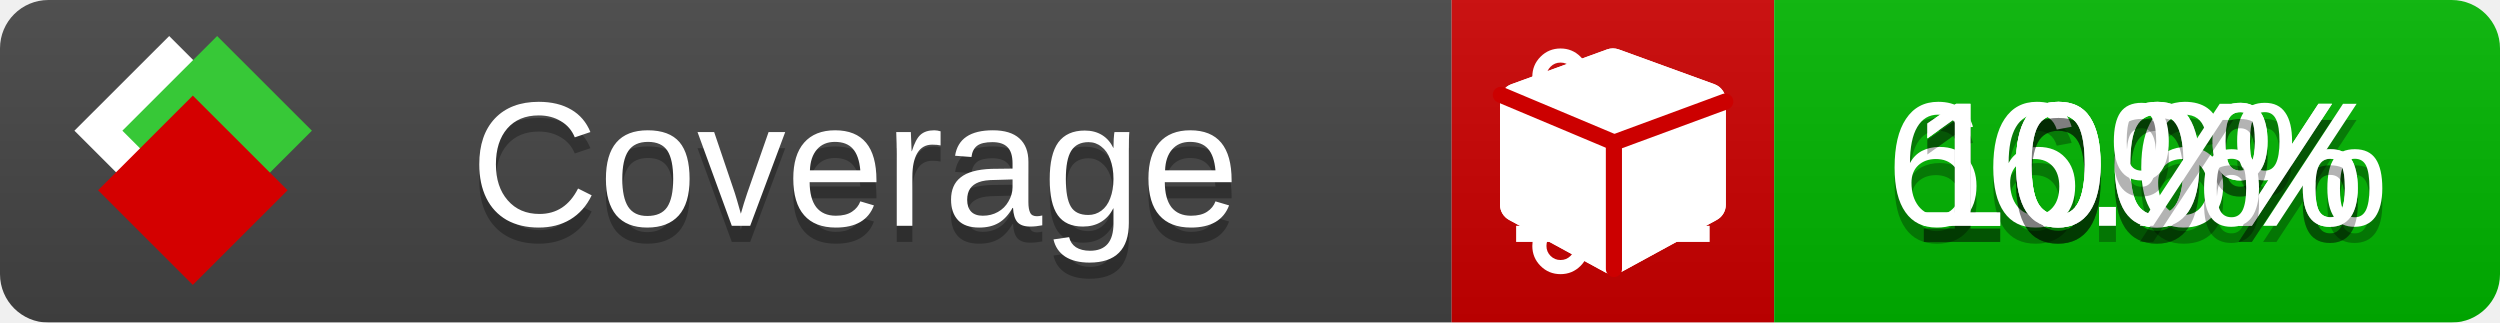
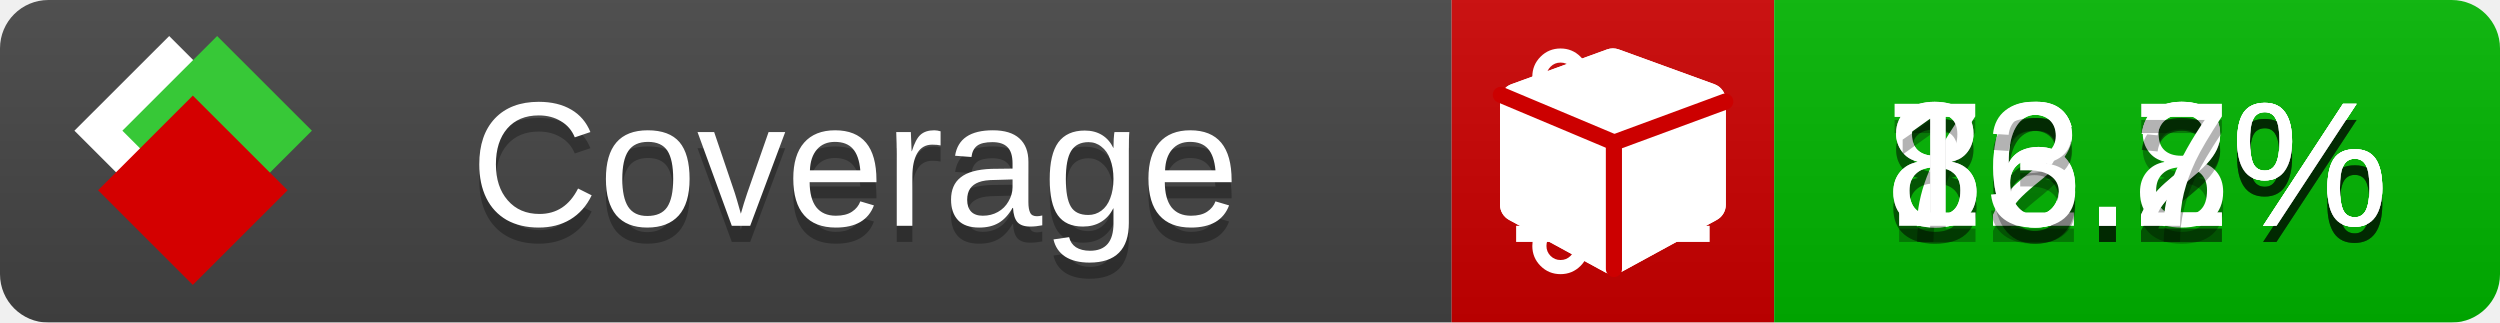
<svg xmlns="http://www.w3.org/2000/svg" xmlns:xlink="http://www.w3.org/1999/xlink" width="155" height="20">
  <style type="text/css">
          
            @keyframes fade1 {
                0% { visibility: visible; opacity: 1; }
               23% { visibility: visible; opacity: 1; }
               25% { visibility: hidden; opacity: 0; }
               48% { visibility: hidden; opacity: 0; }
               50% { visibility: hidden; opacity: 0; }
               73% { visibility: hidden; opacity: 0; }
               75% { visibility: hidden; opacity: 0; }
               98% { visibility: hidden; opacity: 0; }
              100% { visibility: visible; opacity: 1; }
            }
            @keyframes fade2 {
                0% { visibility: hidden; opacity: 0; }
               23% { visibility: hidden; opacity: 0; }
               25% { visibility: visible; opacity: 1; }
               48% { visibility: visible; opacity: 1; }
               50% { visibility: hidden; opacity: 0; }
               73% { visibility: hidden; opacity: 0; }
               75% { visibility: hidden; opacity: 0; }
               98% { visibility: hidden; opacity: 0; }
              100% { visibility: hidden; opacity: 0; }
            }
            @keyframes fade3 {
                0% { visibility: hidden; opacity: 0; }
               23% { visibility: hidden; opacity: 0; }
               25% { visibility: hidden; opacity: 0; }
               48% { visibility: hidden; opacity: 0; }
               50% { visibility: visible; opacity: 1; }
               73% { visibility: visible; opacity: 1; }
               75% { visibility: hidden; opacity: 0; }
               98% { visibility: hidden; opacity: 0; }
              100% { visibility: hidden; opacity: 0; }
            }
            @keyframes fade4 {
                0% { visibility: hidden; opacity: 0; }
               23% { visibility: hidden; opacity: 0; }
               25% { visibility: hidden; opacity: 0; }
               48% { visibility: hidden; opacity: 0; }
               50% { visibility: hidden; opacity: 0; }
               73% { visibility: hidden; opacity: 0; }
               75% { visibility: visible; opacity: 1; }
               98% { visibility: visible; opacity: 1; }
              100% { visibility: hidden; opacity: 0; }
            }
            .linecoverage {
                animation-duration: 15s;
                animation-name: fade1;
                animation-iteration-count: infinite;
            }
            .branchcoverage {
                animation-duration: 15s;
                animation-name: fade2;
                animation-iteration-count: infinite;
            }
            .methodcoverage {
                animation-duration: 15s;
                animation-name: fade3;
                animation-iteration-count: infinite;
            }
            .fullmethodcoverage {
                animation-duration: 15s;
                animation-name: fade4;
                animation-iteration-count: infinite;
            }
          
    </style>
  <defs>
    <linearGradient id="gradient" x2="0" y2="100%">
      <stop offset="0" stop-color="#bbb" stop-opacity=".1" />
      <stop offset="1" stop-opacity=".1" />
    </linearGradient>
    <linearGradient id="c">
      <stop offset="0" stop-color="#d40000" />
      <stop offset="1" stop-color="#ff2a2a" />
    </linearGradient>
    <linearGradient id="a">
      <stop offset="0" stop-color="#e0e0de" />
      <stop offset="1" stop-color="#fff" />
    </linearGradient>
    <linearGradient id="b">
      <stop offset="0" stop-color="#37c837" />
      <stop offset="1" stop-color="#217821" />
    </linearGradient>
    <linearGradient xlink:href="#a" id="e" x1="106.44" x2="69.96" y1="-11.96" y2="-46.84" gradientTransform="matrix(-.8426 -.00045 -.00045 -.8426 -94.27 -75.82)" gradientUnits="userSpaceOnUse" />
    <linearGradient xlink:href="#b" id="f" x1="56.19" x2="77.97" y1="-23.45" y2="10.62" gradientTransform="matrix(.8426 .00045 .00045 .8426 94.27 75.82)" gradientUnits="userSpaceOnUse" />
    <linearGradient xlink:href="#c" id="g" x1="79.98" x2="132.9" y1="10.79" y2="10.79" gradientTransform="matrix(.8426 .00045 .00045 .8426 94.27 75.82)" gradientUnits="userSpaceOnUse" />
    <mask id="mask">
      <rect width="155" height="20" rx="3" fill="#fff" />
    </mask>
    <g id="icon" transform="matrix(.04486 0 0 .04481 -.48 -.63)">
      <rect width="52.92" height="52.92" x="-109.72" y="-27.13" fill="url(#e)" transform="rotate(-135)" />
      <rect width="52.92" height="52.92" x="70.19" y="-39.18" fill="url(#f)" transform="rotate(45)" />
      <rect width="52.92" height="52.92" x="80.05" y="-15.74" fill="url(#g)" transform="rotate(45)" />
    </g>
  </defs>
  <g mask="url(#mask)">
    <rect x="0" y="0" width="90" height="20" fill="#444" />
    <rect x="90" y="0" width="20" height="20" fill="#c00" />
    <rect x="110" y="0" width="45" height="20" fill="#00B600" />
    <rect x="0" y="0" width="155" height="20" fill="url(#gradient)" />
  </g>
  <g>
    <path class="linecoverage" stroke="#fff" d="M94 6.5 h12 M94 10.5 h12 M94 14.5 h12" />
    <path class="branchcoverage" fill="#fff" d="m 97.628,15.247 q 0,-0.364 -0.255,-0.619 -0.255,-0.255 -0.619,-0.255 -0.364,0 -0.619,0.255 -0.255,0.255 -0.255,0.619 0,0.364 0.255,0.619 0.255,0.255 0.619,0.255 0.364,0 0.619,-0.255 0.255,-0.255 0.255,-0.619 z m 0,-10.493 q 0,-0.364 -0.255,-0.619 -0.255,-0.255 -0.619,-0.255 -0.364,0 -0.619,0.255 -0.255,0.255 -0.255,0.619 0,0.364 0.255,0.619 0.255,0.255 0.619,0.255 0.364,0 0.619,-0.255 0.255,-0.255 0.255,-0.619 z m 5.83,1.166 q 0,-0.364 -0.255,-0.619 -0.255,-0.255 -0.619,-0.255 -0.364,0 -0.619,0.255 -0.255,0.255 -0.255,0.619 0,0.364 0.255,0.619 0.255,0.255 0.619,0.255 0.364,0 0.619,-0.255 0.255,-0.255 0.255,-0.619 z m 0.874,0 q 0,0.474 -0.237,0.879 -0.237,0.405 -0.638,0.633 -0.018,2.614 -2.059,3.771 -0.619,0.346 -1.849,0.738 -1.166,0.364 -1.544,0.647 -0.378,0.282 -0.378,0.911 l 0,0.237 q 0.401,0.228 0.638,0.633 0.237,0.405 0.237,0.879 0,0.729 -0.51,1.239 -0.51,0.51 -1.239,0.51 -0.729,0 -1.239,-0.51 -0.51,-0.51 -0.51,-1.239 0,-0.474 0.237,-0.879 0.237,-0.405 0.638,-0.633 l 0,-7.469 q -0.401,-0.228 -0.638,-0.633 -0.237,-0.405 -0.237,-0.879 0,-0.729 0.51,-1.239 0.51,-0.51 1.239,-0.51 0.729,0 1.239,0.51 0.51,0.51 0.51,1.239 0,0.474 -0.237,0.879 -0.237,0.405 -0.638,0.633 l 0,4.527 q 0.492,-0.237 1.403,-0.519 0.501,-0.155 0.797,-0.269 0.296,-0.114 0.642,-0.282 0.346,-0.169 0.537,-0.36 0.191,-0.191 0.369,-0.465 0.178,-0.273 0.255,-0.633 0.077,-0.36 0.077,-0.833 -0.401,-0.228 -0.638,-0.633 -0.237,-0.405 -0.237,-0.879 0,-0.729 0.51,-1.239 0.51,-0.51 1.239,-0.51 0.729,0 1.239,0.51 0.51,0.51 0.51,1.239 z" />
    <path class="methodcoverage" fill="#fff" d="m 100.538,15.629 5.385,-2.936 v -5.351 l -5.385,1.96 z M 100,8.351 105.873,6.214 100,4.077 94.127,6.214 Z m 7,-2.12 v 6.462 q 0,0.294 -0.151,0.547 -0.151,0.252 -0.412,0.395 l -5.923,3.231 q -0.236,0.135 -0.513,0.135 -0.278,0 -0.513,-0.135 l -5.923,-3.231 Q 93.303,13.492 93.151,13.239 93,12.987 93,12.692 v -6.462 q 0,-0.337 0.194,-0.614 0.194,-0.278 0.513,-0.395 l 5.923,-2.154 q 0.185,-0.067 0.37,-0.067 0.185,0 0.37,0.067 l 5.923,2.154 q 0.32,0.118 0.513,0.395 Q 107,5.894 107,6.231 Z" />
    <path class="fullmethodcoverage" fill="#fff" d="m 107,6.231 v 6.462 c 0,0.196 -0.051,0.379 -0.151,0.547 -0.101,0.168 -0.238,0.3 -0.412,0.395 l -5.923,3.231 c -0.157,0.09 -0.328,0.135 -0.513,0.135 -0.185,0 -0.356,-0.045 -0.513,-0.135 l -5.923,-3.231 C 93.39,13.539 93.252,13.407 93.151,13.239 93.05,13.071 93,12.889 93,12.692 v -6.462 c 0,-0.224 0.065,-0.429 0.194,-0.614 0.129,-0.185 0.3,-0.317 0.513,-0.395 l 5.923,-2.154 c 0.123,-0.045 0.247,-0.067 0.37,-0.067 0.123,0 0.247,0.022 0.37,0.067 l 5.923,2.154 c 0.213,0.079 0.384,0.21 0.513,0.395 0.129,0.185 0.194,0.39 0.194,0.614 z" />
    <path class="fullmethodcoverage" style="fill:none;stroke:#cc0000;stroke-width:1;stroke-linecap:round;stroke-dasharray:none;stroke-opacity:1" d="m 100.064,16.677 -0.002,-7.833 6.906,-2.547" />
    <path class="fullmethodcoverage" style="fill:none;stroke:#cc0000;stroke-width:1;stroke-linecap:round;stroke-dasharray:none;stroke-opacity:1" d="M 99.914,8.765 93.052,5.882" />
  </g>
  <g fill="#fff" text-anchor="middle" font-family="Verdana,Arial,Geneva,sans-serif" font-size="11">
    <a xlink:href="https://github.com/danielpalme/ReportGenerator" target="_top">
      <use xlink:href="#icon" transform="translate(3,1) scale(3.5)" />
    </a>
    <text x="53" y="15" fill="#010101" fill-opacity=".3">Coverage</text>
    <text x="53" y="14" fill="#fff">Coverage</text>
-     <text class="linecoverage" x="132.5" y="15" fill="#010101" fill-opacity=".3">100%</text>
-     <text class="linecoverage" x="132.5" y="14">100%</text>
-     <text class="branchcoverage" x="132.5" y="15" fill="#010101" fill-opacity=".3">66.6%</text>
-     <text class="branchcoverage" x="132.5" y="14">66.6%</text>
-     <text class="methodcoverage" x="132.5" y="15" fill="#010101" fill-opacity=".3">100%</text>
-     <text class="methodcoverage" x="132.5" y="14">100%</text>
-     <text class="fullmethodcoverage" x="132.5" y="15" fill="#010101" fill-opacity=".3">0%</text>
-     <text class="fullmethodcoverage" x="132.5" y="14">0%</text>
+     <text class="linecoverage" x="132.5" y="15" fill="#010101" fill-opacity=".3">86.2%</text>
+     <text class="linecoverage" x="132.5" y="14">86.2%</text>
+     <text class="branchcoverage" x="132.5" y="15" fill="#010101" fill-opacity=".3">72.8%</text>
+     <text class="branchcoverage" x="132.5" y="14">72.8%</text>
+     <text class="methodcoverage" x="132.5" y="15" fill="#010101" fill-opacity=".3">86.2%</text>
+     <text class="methodcoverage" x="132.5" y="14">86.2%</text>
+     <text class="fullmethodcoverage" x="132.5" y="15" fill="#010101" fill-opacity=".3">13.7%</text>
+     <text class="fullmethodcoverage" x="132.5" y="14">13.7%</text>
  </g>
  <g>
    <rect class="linecoverage" x="90" y="0" width="65" height="20" fill-opacity="0" />
    <rect class="branchcoverage" x="90" y="0" width="65" height="20" fill-opacity="0" />
    <rect class="methodcoverage" x="90" y="0" width="65" height="20" fill-opacity="0" />
    <rect class="fullmethodcoverage" x="90" y="0" width="65" height="20" fill-opacity="0" />
  </g>
</svg>
